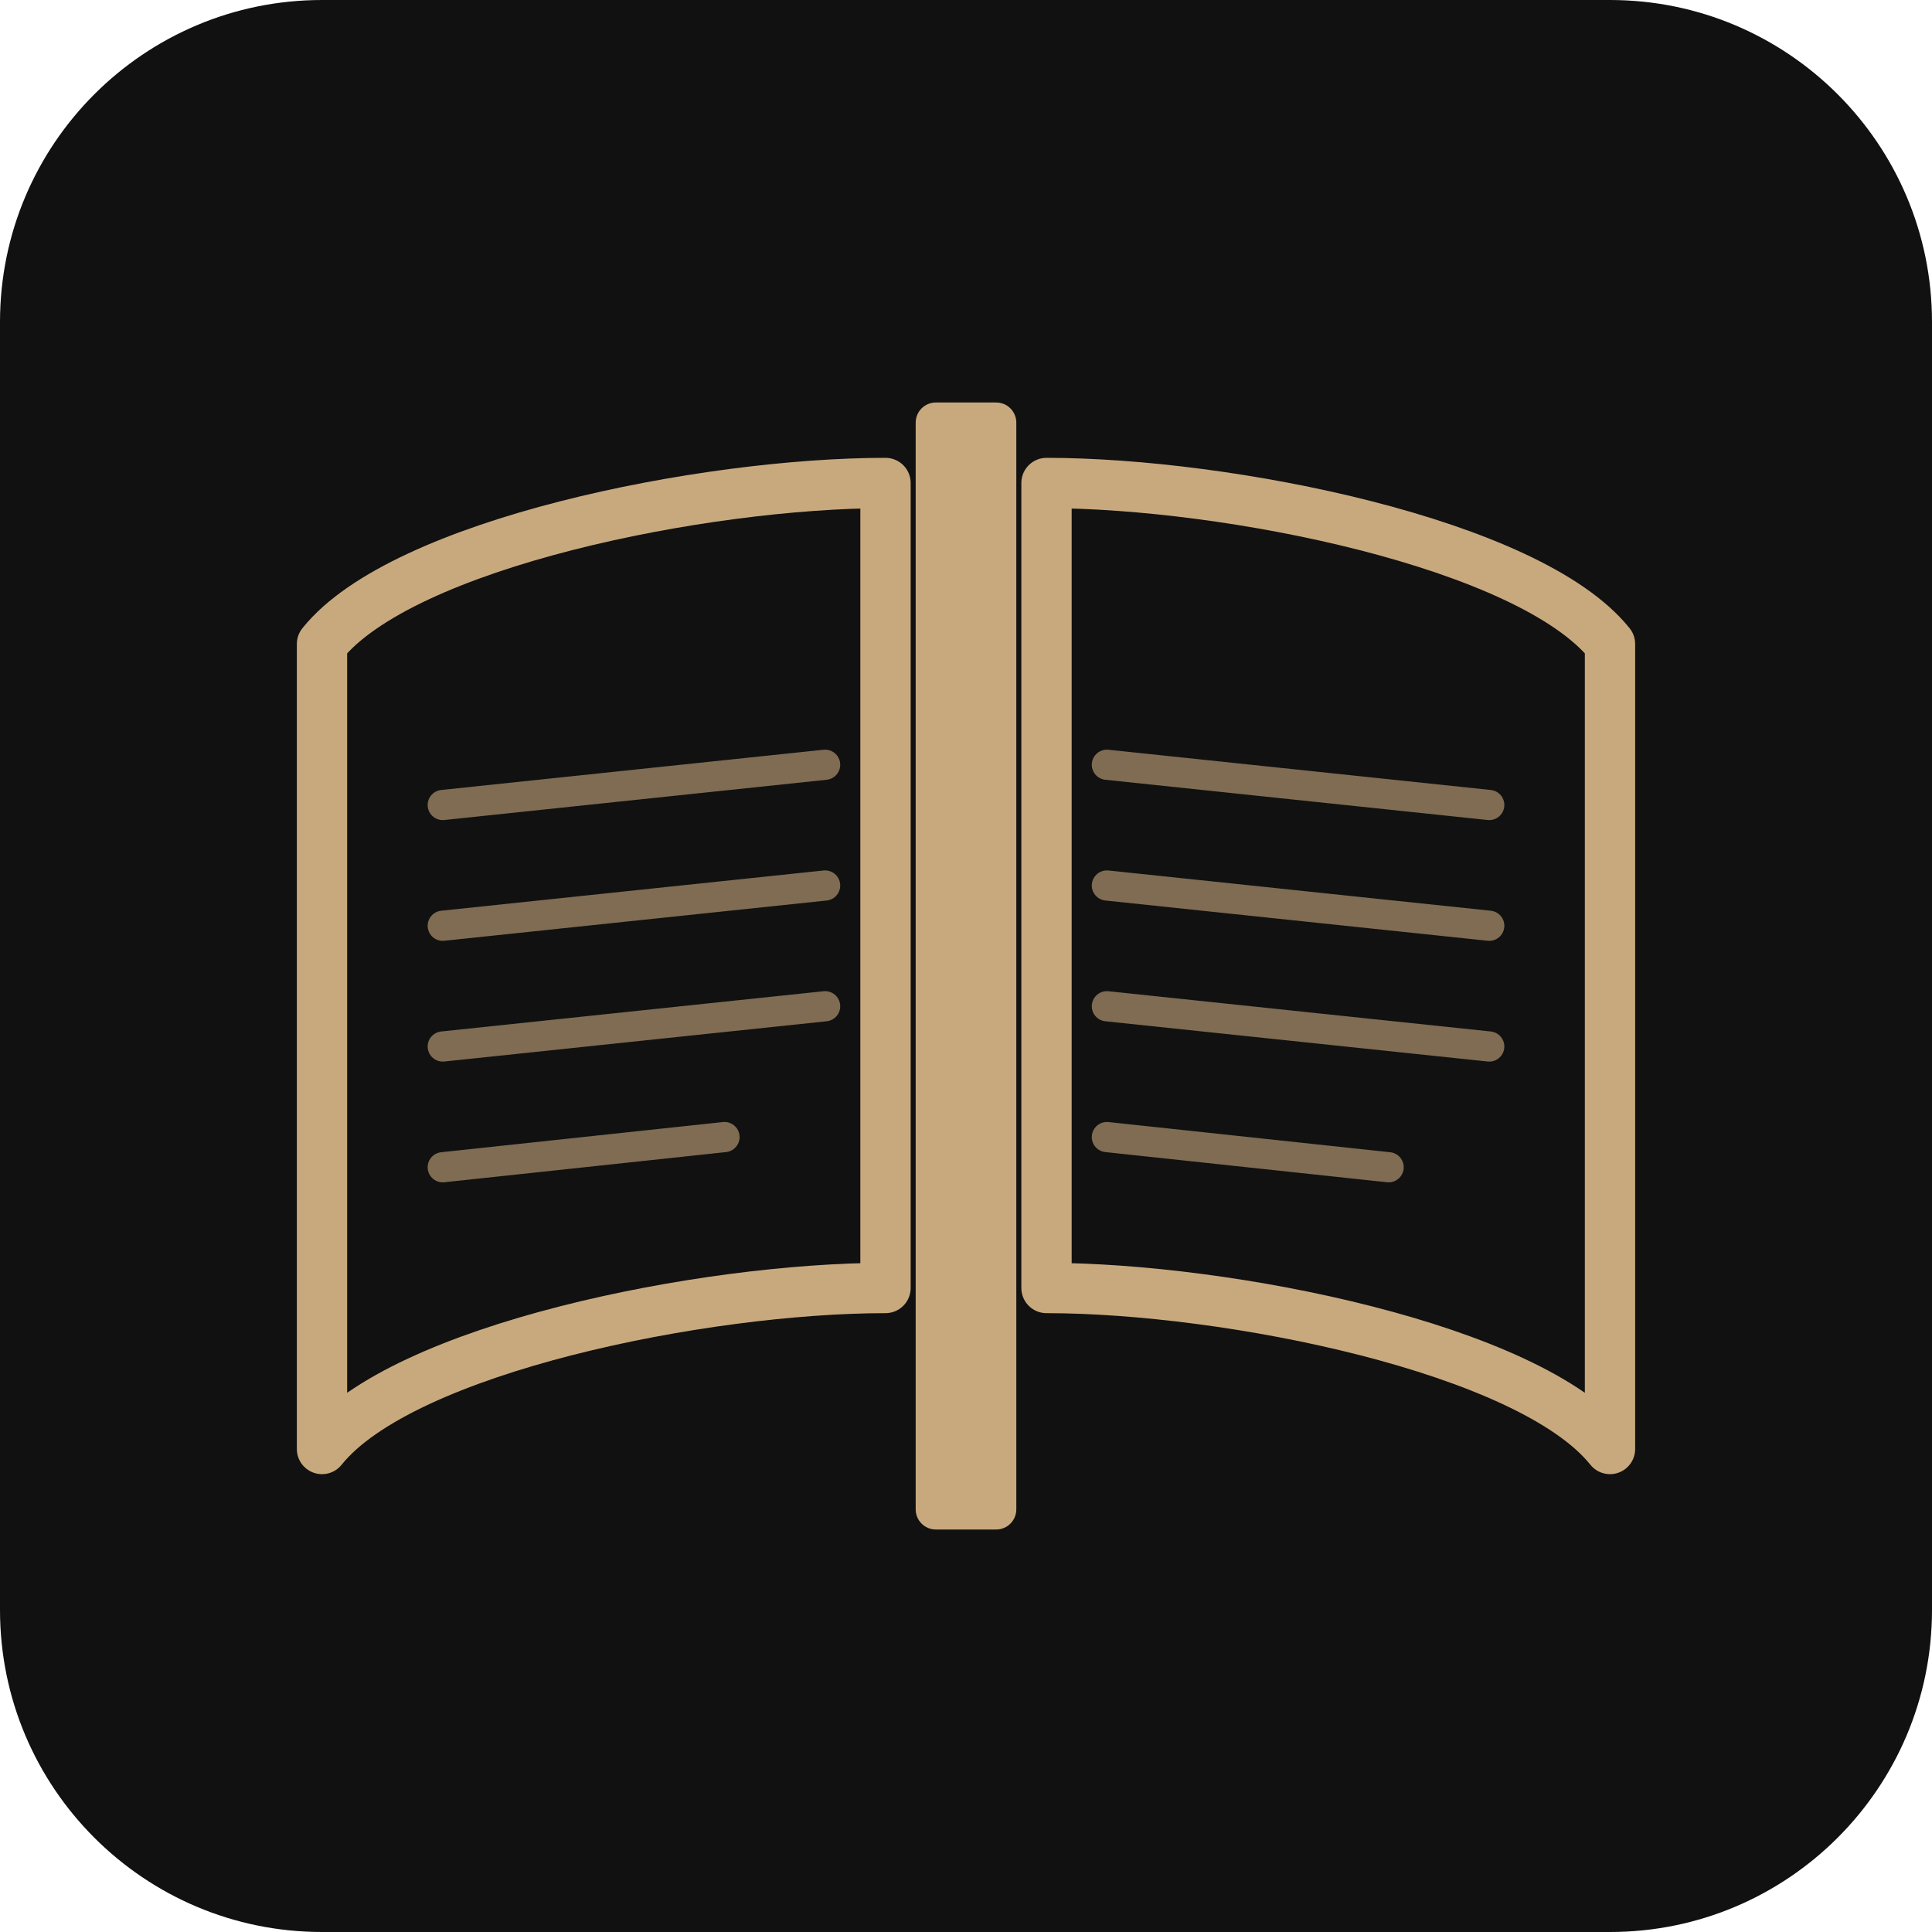
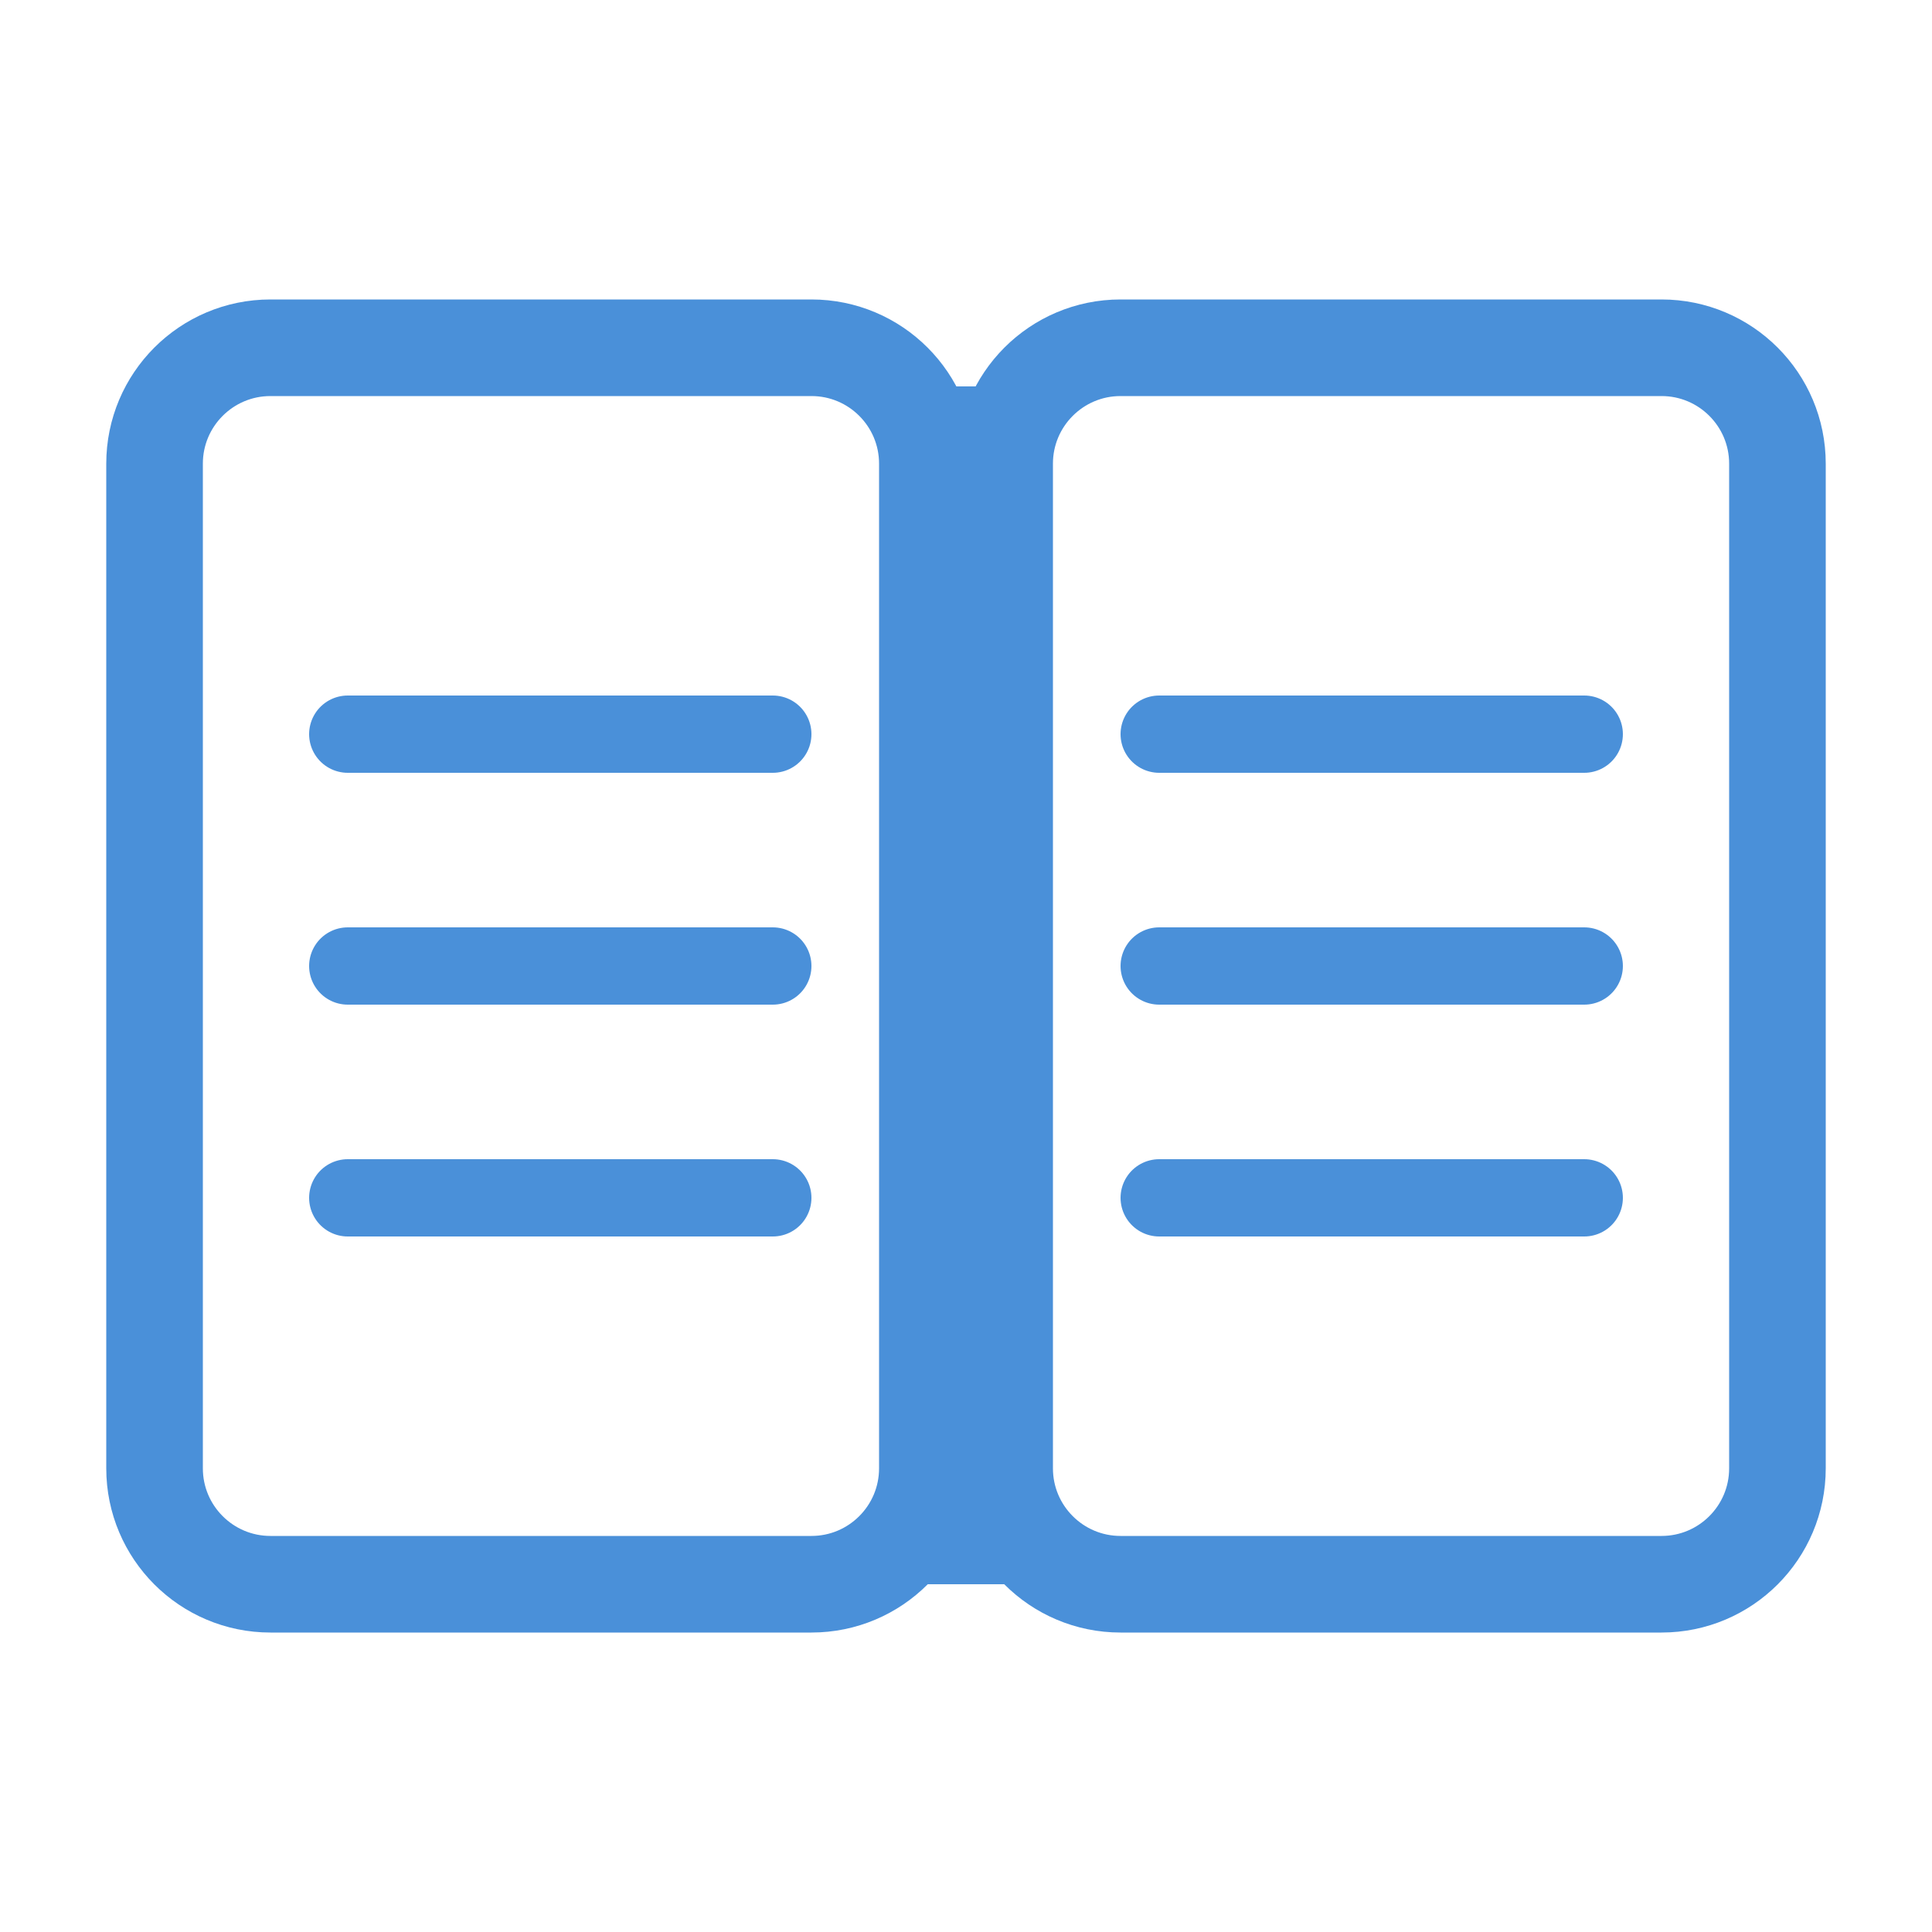
- <svg xmlns="http://www.w3.org/2000/svg" viewBox="0 0 192 192">
-   <rect width="192" height="192" rx="32" fill="#111111" />
-   <rect x="91" y="40" width="10" height="112" rx="2" fill="#c8a97e" />
-   <path d="M88 48 C70 48 40 54 32 64 L32 144 C40 134 70 128 88 128 Z" fill="none" stroke="#c8a97e" stroke-width="5" stroke-linejoin="round" />
-   <path d="M104 48 C122 48 152 54 160 64 L160 144 C152 134 122 128 104 128 Z" fill="none" stroke="#c8a97e" stroke-width="5" stroke-linejoin="round" />
-   <line x1="44" y1="80" x2="82" y2="76" stroke="#c8a97e" stroke-width="3" stroke-linecap="round" opacity="0.6" />
-   <line x1="44" y1="92" x2="82" y2="88" stroke="#c8a97e" stroke-width="3" stroke-linecap="round" opacity="0.6" />
-   <line x1="44" y1="104" x2="82" y2="100" stroke="#c8a97e" stroke-width="3" stroke-linecap="round" opacity="0.6" />
-   <line x1="44" y1="116" x2="72" y2="113" stroke="#c8a97e" stroke-width="3" stroke-linecap="round" opacity="0.6" />
-   <line x1="110" y1="76" x2="148" y2="80" stroke="#c8a97e" stroke-width="3" stroke-linecap="round" opacity="0.6" />
-   <line x1="110" y1="88" x2="148" y2="92" stroke="#c8a97e" stroke-width="3" stroke-linecap="round" opacity="0.6" />
-   <line x1="110" y1="100" x2="148" y2="104" stroke="#c8a97e" stroke-width="3" stroke-linecap="round" opacity="0.6" />
-   <line x1="110" y1="113" x2="138" y2="116" stroke="#c8a97e" stroke-width="3" stroke-linecap="round" opacity="0.6" />
+ <svg xmlns="http://www.w3.org/2000/svg" viewBox="0 0 100 100" width="100" height="100">
+   <path d="M50,20 L50,82" stroke="#4A90D9" stroke-width="4" />
+   <rect x="8" y="18" width="40" height="64" rx="6" ry="6" fill="none" stroke="#4A90D9" stroke-width="5" />
+   <rect x="52" y="18" width="40" height="64" rx="6" ry="6" fill="none" stroke="#4A90D9" stroke-width="5" />
+   <line x1="18" y1="38" x2="40" y2="38" stroke="#4A90D9" stroke-width="4" stroke-linecap="round" />
+   <line x1="18" y1="50" x2="40" y2="50" stroke="#4A90D9" stroke-width="4" stroke-linecap="round" />
+   <line x1="18" y1="62" x2="40" y2="62" stroke="#4A90D9" stroke-width="4" stroke-linecap="round" />
+   <line x1="60" y1="38" x2="82" y2="38" stroke="#4A90D9" stroke-width="4" stroke-linecap="round" />
+   <line x1="60" y1="50" x2="82" y2="50" stroke="#4A90D9" stroke-width="4" stroke-linecap="round" />
+   <line x1="60" y1="62" x2="82" y2="62" stroke="#4A90D9" stroke-width="4" stroke-linecap="round" />
</svg>
